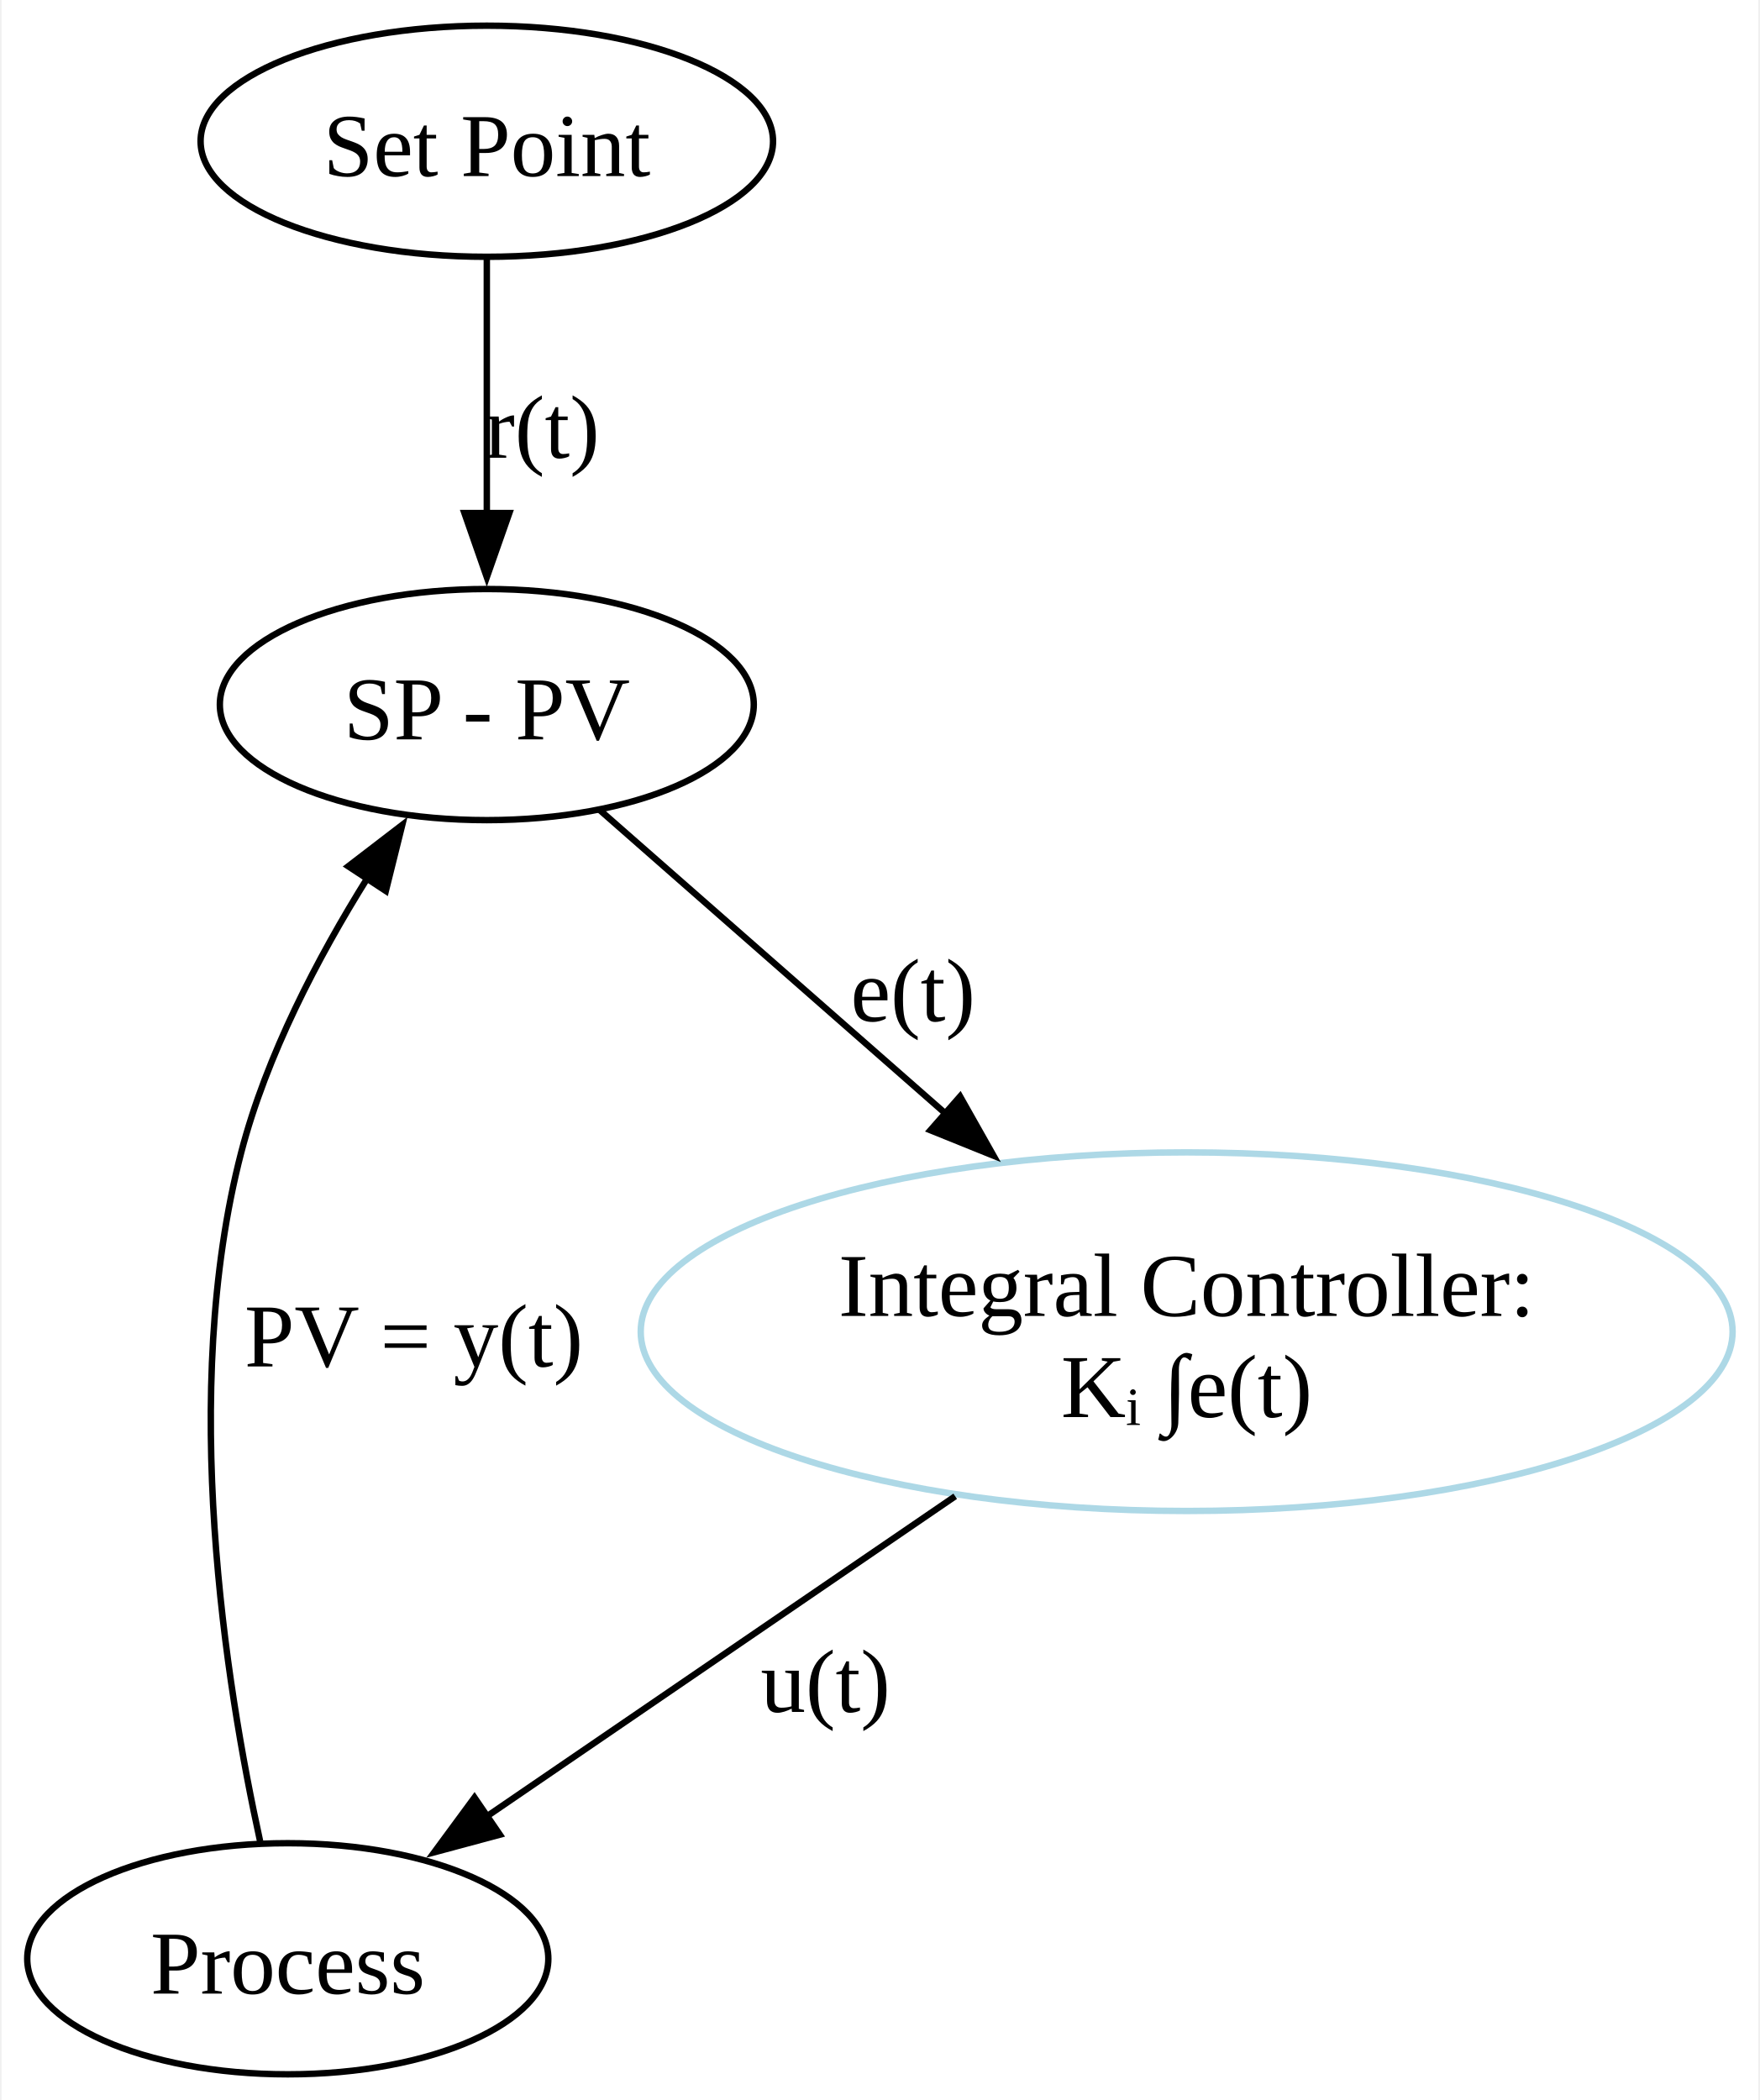
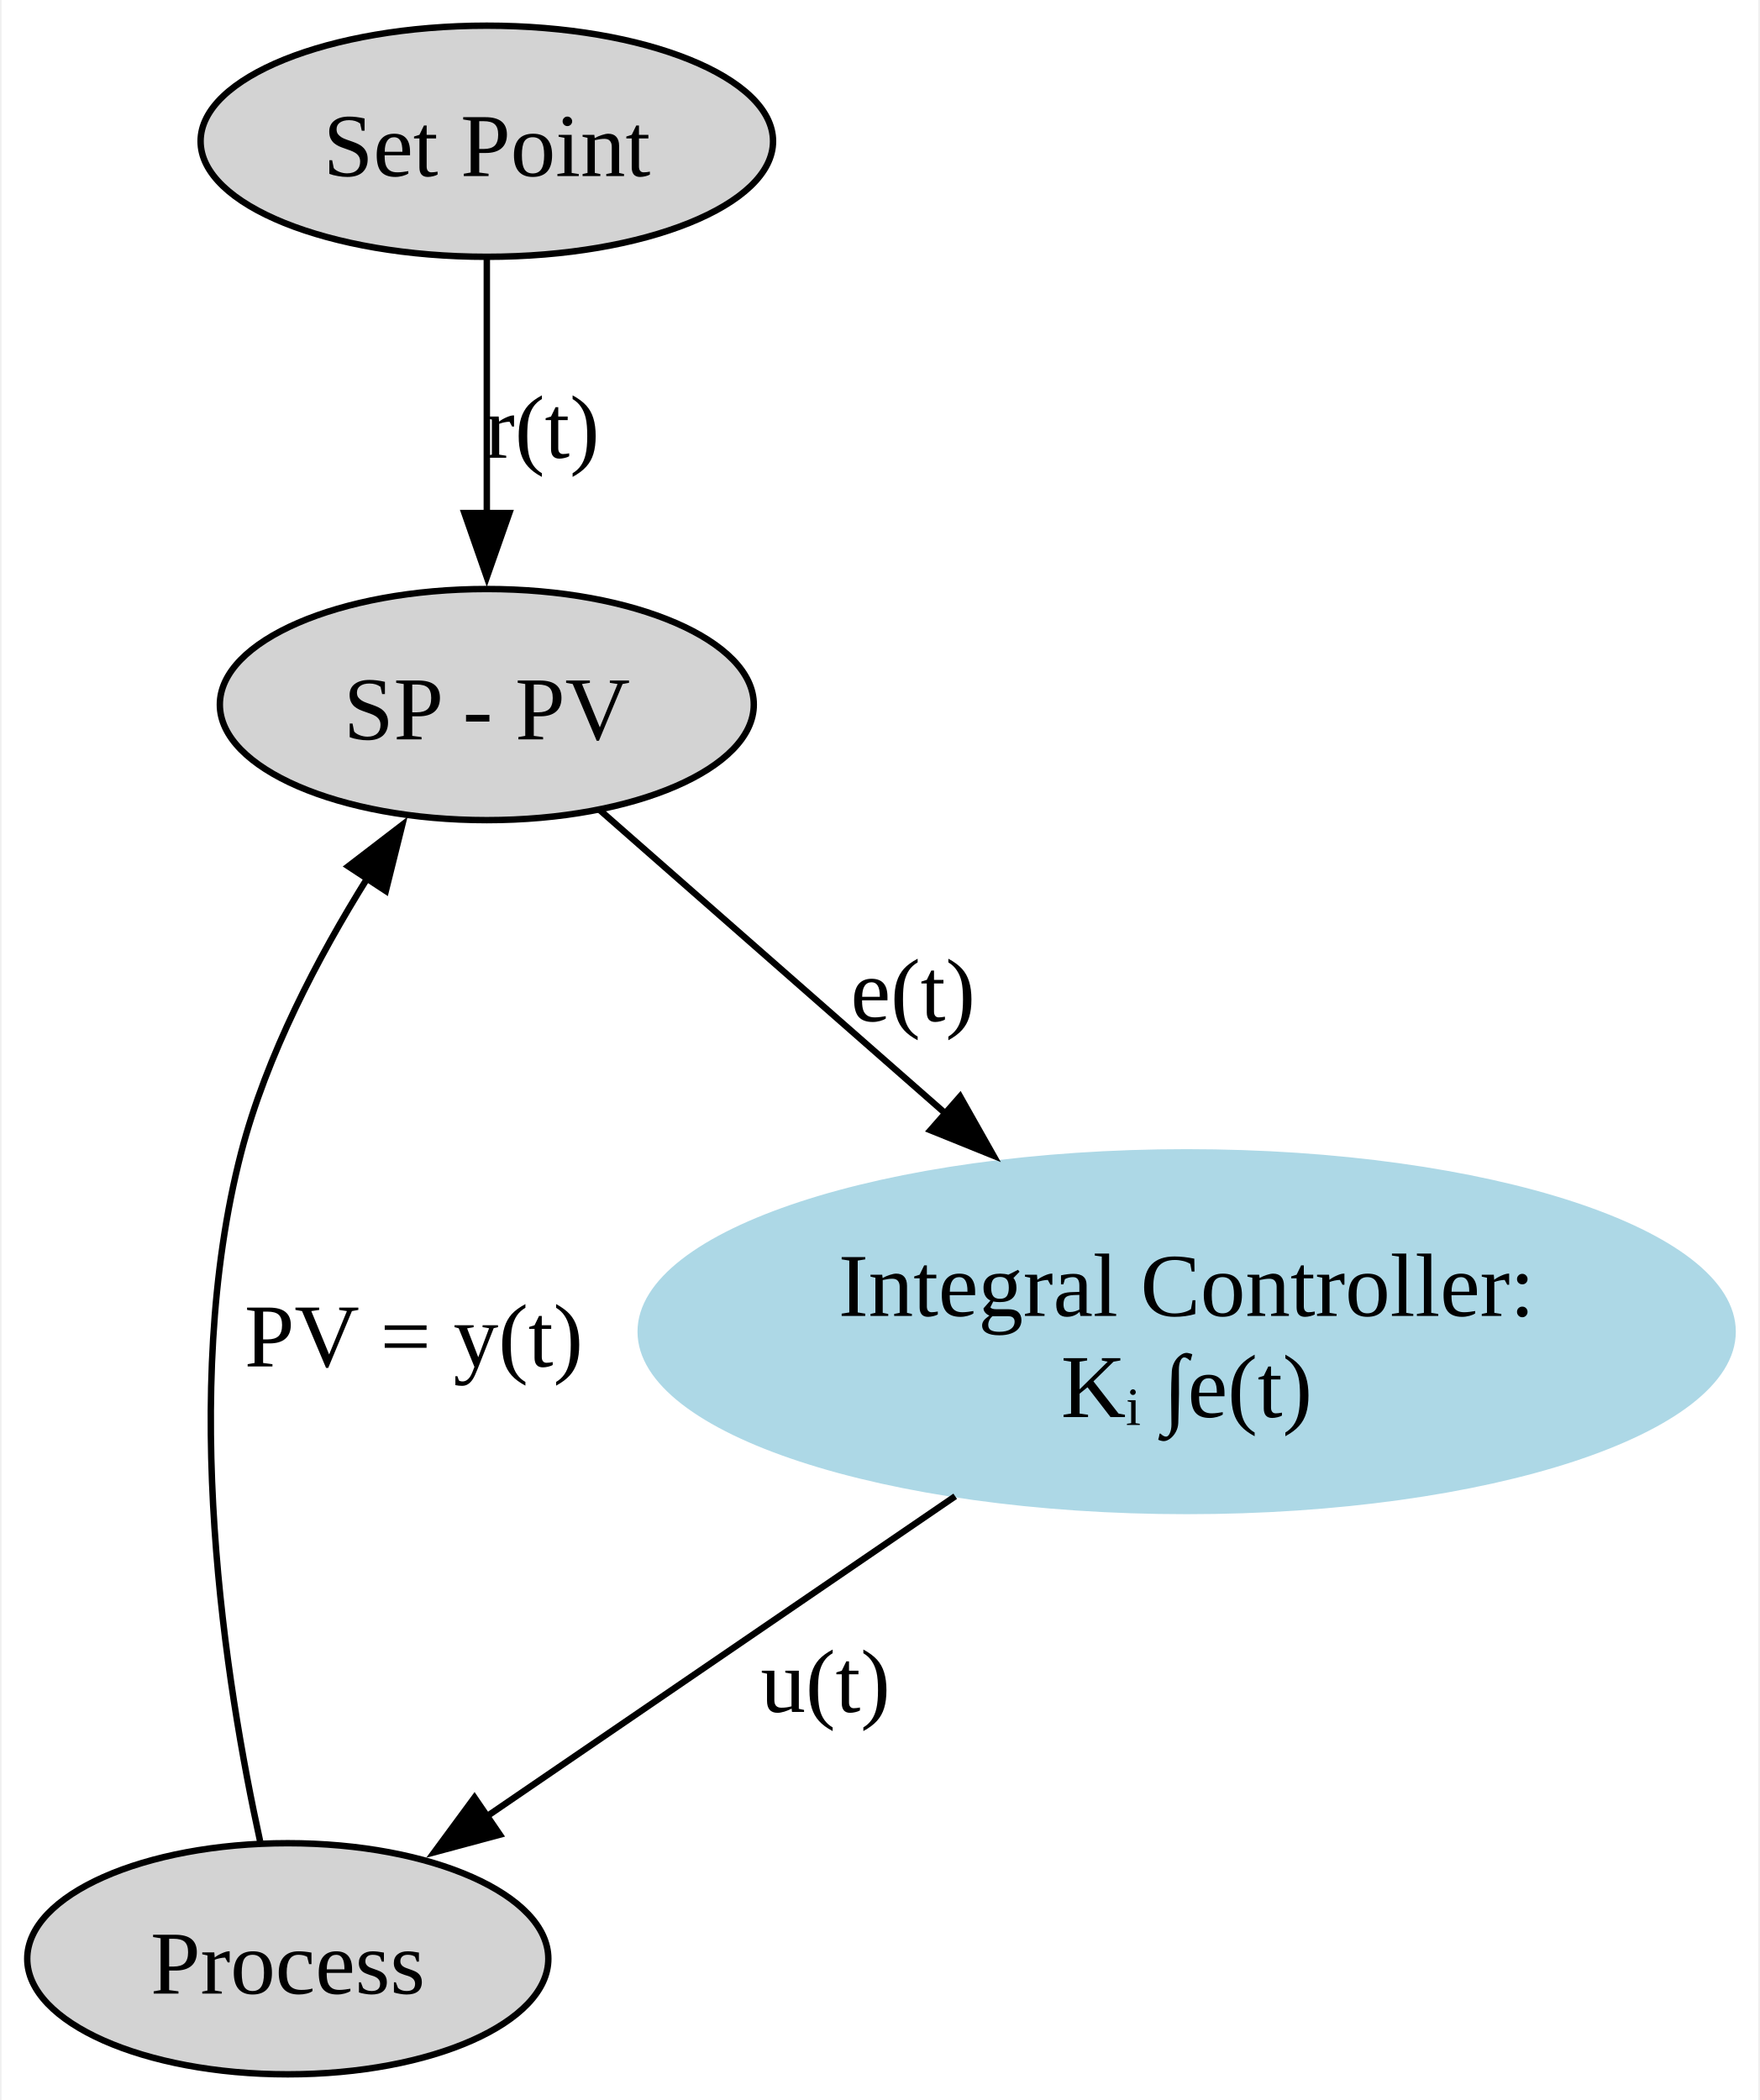
<svg xmlns="http://www.w3.org/2000/svg" width="274pt" height="327pt" viewBox="0.00 0.00 273.61 327.11">
  <g id="graph0" class="graph" transform="scale(1 1) rotate(0) translate(4 323.11)">
    <polygon fill="white" stroke="none" points="-4,4 -4,-323.11 269.61,-323.11 269.61,4 -4,4" />
    <g id="node1" class="node">
-       <ellipse fill="none" stroke="black" cx="71.58" cy="-301.11" rx="44.58" ry="18" />
+       <ellipse fill="lightgrey" stroke="black" cx="71.58" cy="-301.11" rx="44.58" ry="18" />
      <text text-anchor="middle" x="71.58" y="-295.69" font-family="Times New Roman,serif" font-size="14.00">Set Point</text>
    </g>
    <g id="node3" class="node">
-       <ellipse fill="none" stroke="black" cx="71.58" cy="-213.36" rx="41.58" ry="18" />
+       <ellipse fill="lightgrey" stroke="black" cx="71.58" cy="-213.36" rx="41.58" ry="18" />
      <text text-anchor="middle" x="71.58" y="-207.94" font-family="Times New Roman,serif" font-size="14.00">SP - PV</text>
    </g>
    <g id="edge1" class="edge">
      <path fill="none" stroke="black" d="M71.58,-282.76C71.58,-271.37 71.58,-256.2 71.58,-243.04" />
      <polygon fill="black" stroke="black" points="75.09,-243.2 71.58,-233.2 68.09,-243.2 75.09,-243.2" />
      <text text-anchor="middle" x="80.21" y="-251.81" font-family="Times New Roman,serif" font-size="14.00">r(t)</text>
    </g>
    <g id="node2" class="node">
-       <ellipse fill="none" stroke="black" cx="40.58" cy="-18" rx="40.58" ry="18" />
+       <ellipse fill="lightgrey" stroke="black" cx="40.58" cy="-18" rx="40.58" ry="18" />
      <text text-anchor="middle" x="40.58" y="-12.57" font-family="Times New Roman,serif" font-size="14.00">Process</text>
    </g>
    <g id="edge2" class="edge">
      <path fill="none" stroke="black" d="M36.28,-36.26C30.94,-60.61 23.65,-106.27 33.33,-143.61 37.25,-158.69 45.27,-173.98 52.96,-186.3" />
      <polygon fill="black" stroke="black" points="50,-188.17 58.41,-194.62 55.85,-184.33 50,-188.17" />
      <text text-anchor="middle" x="60.21" y="-110.26" font-family="Times New Roman,serif" font-size="14.00">PV = y(t)</text>
    </g>
    <g id="node4" class="node">
-       <ellipse fill="none" stroke="lightblue" cx="180.58" cy="-115.68" rx="85.03" ry="27.93" />
+       <ellipse fill="lightblue" stroke="lightblue" cx="180.58" cy="-115.68" rx="85.03" ry="27.93" />
      <text text-anchor="middle" x="180.58" y="-118.13" font-family="Times New Roman,serif" font-size="14.00">Integral Controller:</text>
      <text text-anchor="middle" x="180.58" y="-102.38" font-family="Times New Roman,serif" font-size="14.00">Kᵢ ∫e(t)</text>
    </g>
    <g id="edge3" class="edge">
      <path fill="none" stroke="black" d="M89.1,-196.99C103.71,-184.16 125.04,-165.44 143.43,-149.3" />
      <polygon fill="black" stroke="black" points="145.29,-152.32 150.5,-143.09 140.67,-147.06 145.29,-152.32" />
      <text text-anchor="middle" x="137.96" y="-164.06" font-family="Times New Roman,serif" font-size="14.00">e(t)</text>
    </g>
    <g id="edge4" class="edge">
      <path fill="none" stroke="black" d="M144.53,-90.04C121.91,-74.58 93.04,-54.85 71.48,-40.11" />
      <polygon fill="black" stroke="black" points="73.61,-37.33 63.38,-34.58 69.66,-43.11 73.61,-37.33" />
      <text text-anchor="middle" x="124.33" y="-56.45" font-family="Times New Roman,serif" font-size="14.00">u(t)</text>
    </g>
  </g>
</svg>
